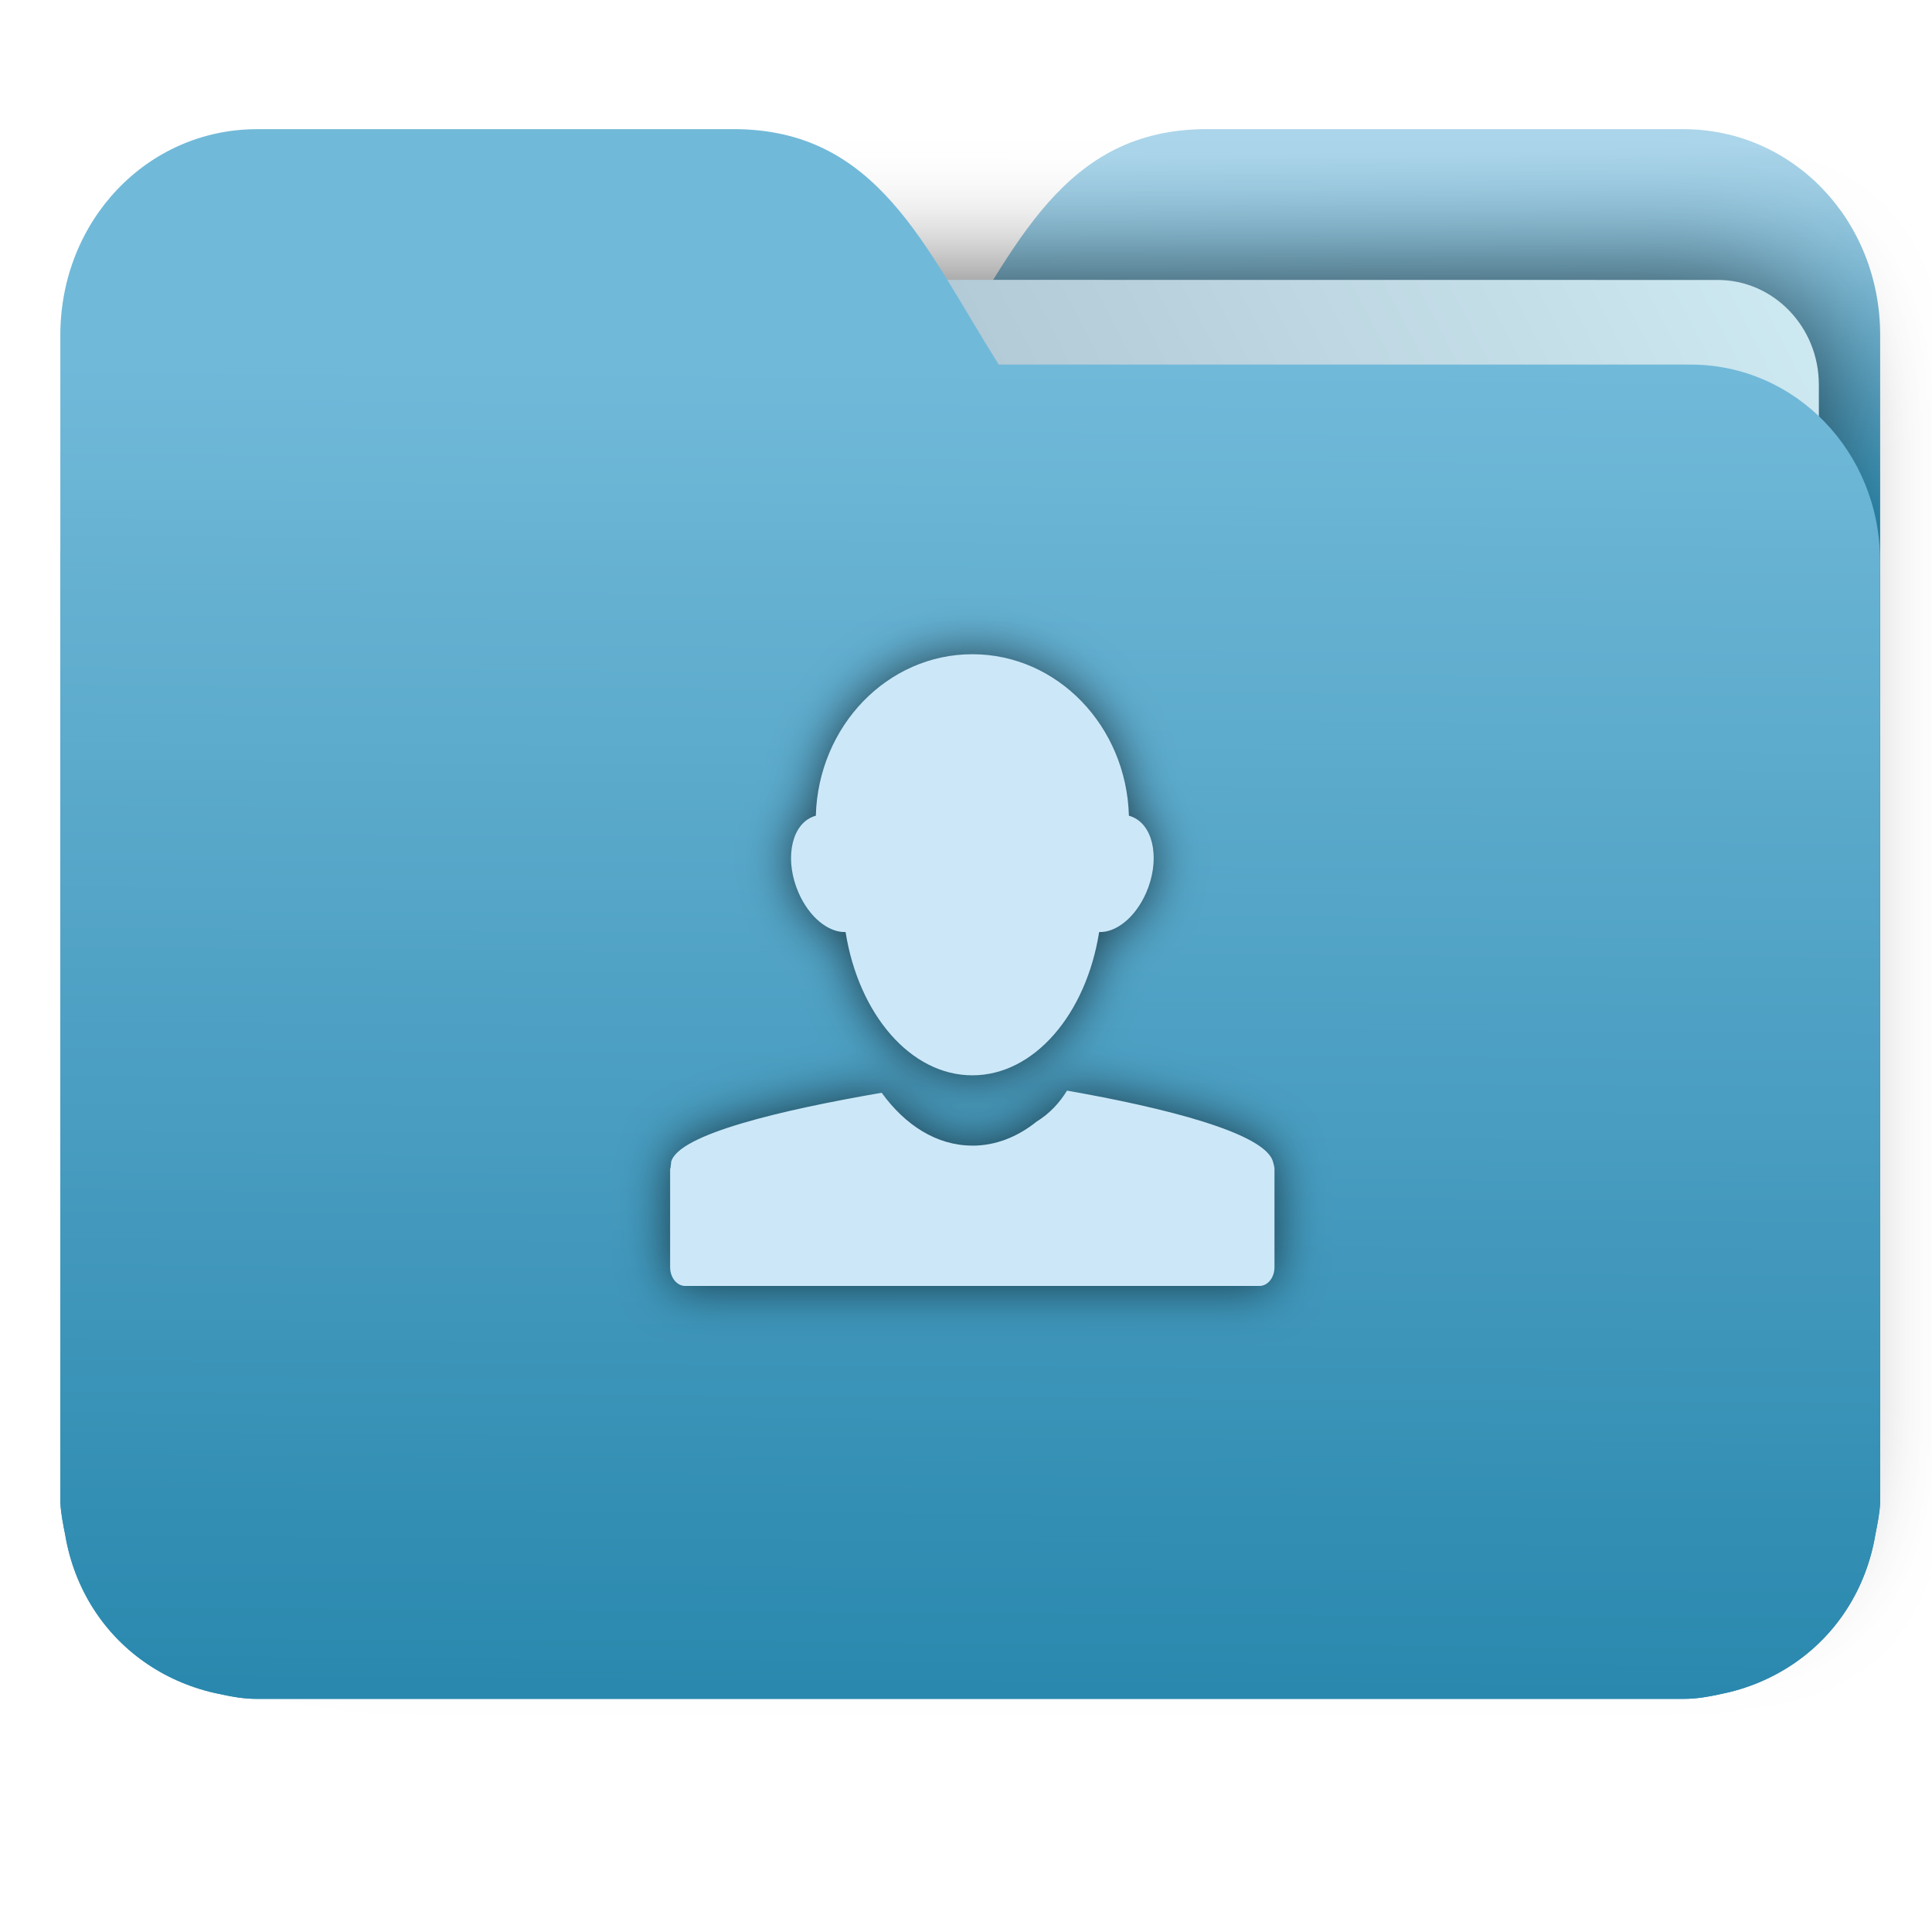
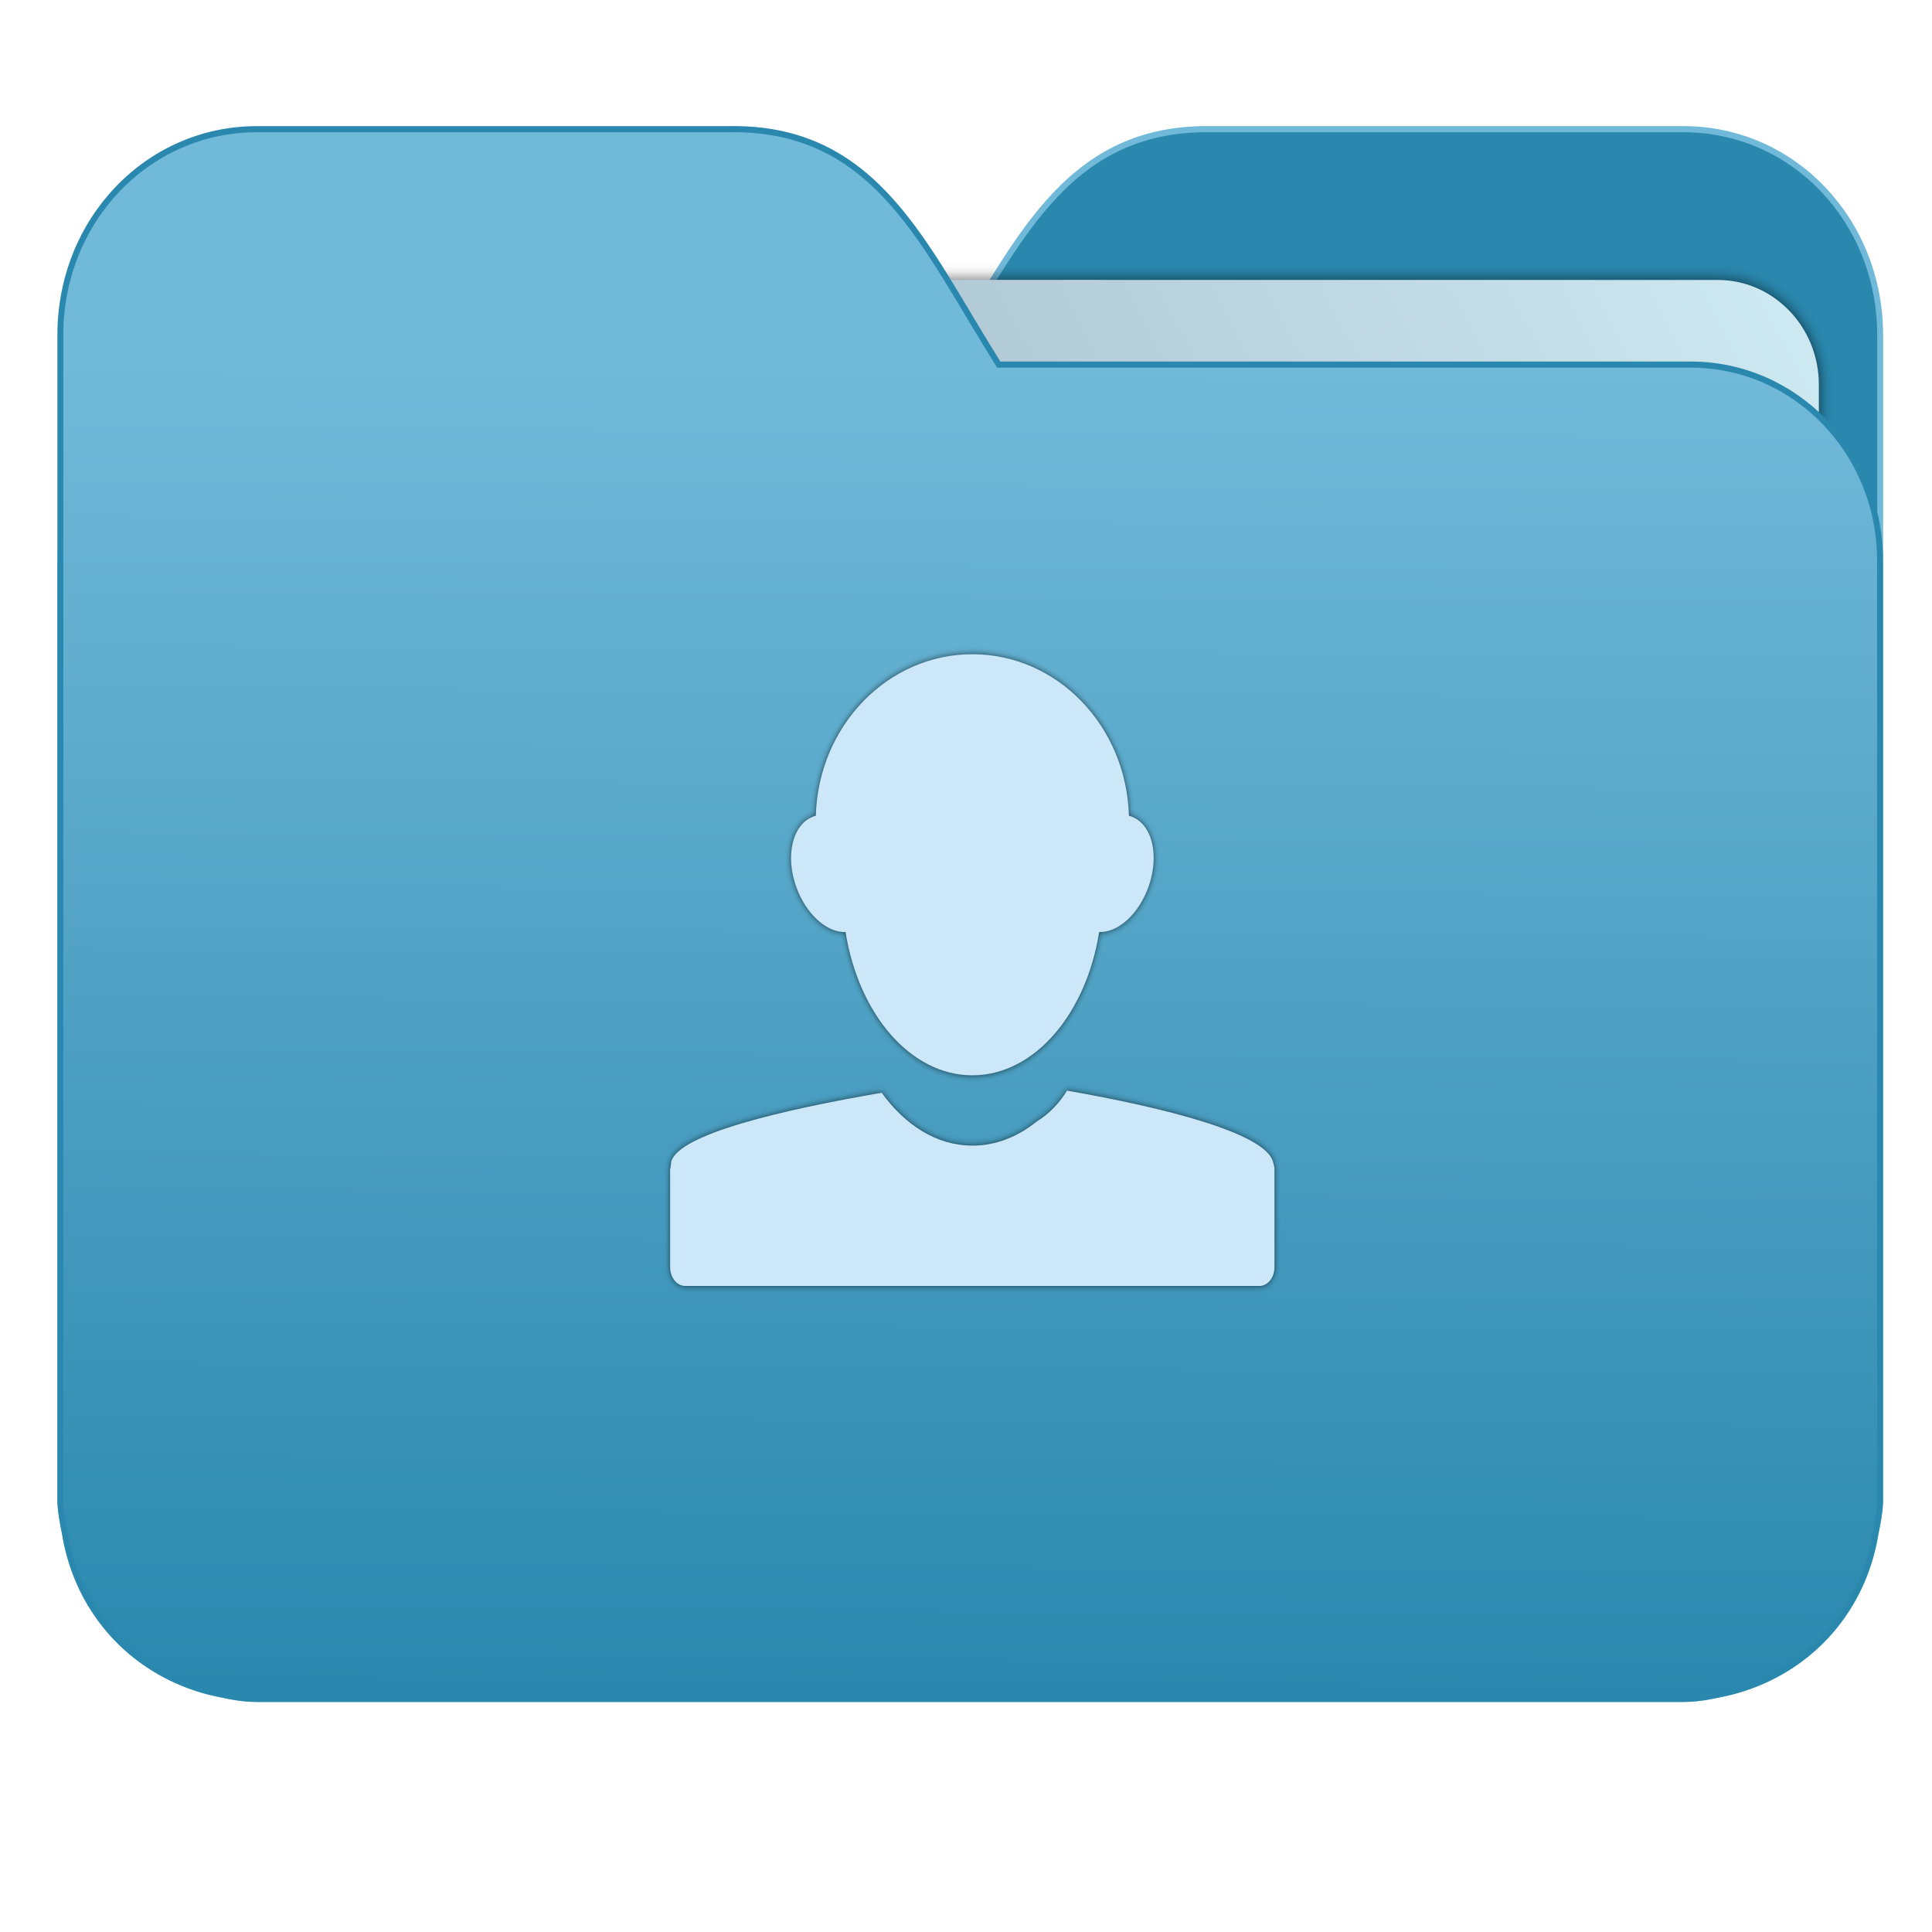
<svg xmlns="http://www.w3.org/2000/svg" xmlns:xlink="http://www.w3.org/1999/xlink" width="32" height="32" version="1" id="svg14">
  <defs id="defs18">
    <linearGradient id="linearGradient990">
      <stop id="stop986" offset="0" style="stop-color:#2a88ae;stop-opacity:1" />
      <stop id="stop988" offset="1" style="stop-color:#71b9d9;stop-opacity:1" />
-     </linearGradient>
-     <linearGradient id="linearGradient827">
-       <stop style="stop-color:#2a88ae;stop-opacity:1" offset="0" id="stop823" />
-       <stop style="stop-color:#abd5ea;stop-opacity:1" offset="1" id="stop825" />
    </linearGradient>
    <linearGradient id="linearGradient889">
      <stop style="stop-color:#8998ad;stop-opacity:1" offset="0" id="stop885" />
      <stop style="stop-color:#ceeaf2;stop-opacity:1" offset="1" id="stop887" />
    </linearGradient>
    <linearGradient xlink:href="#linearGradient990" id="linearGradient975" x1="-5.667" y1="22.201" x2="-5.597" y2="10.718" gradientUnits="userSpaceOnUse" gradientTransform="matrix(1.847134,0,0,1.847134,-1.697385,-28.43384)" />
    <linearGradient xlink:href="#linearGradient889" id="linearGradient891-3-3" x1="-34.169" y1="21.288" x2="-13.153" y2="7.458" gradientUnits="userSpaceOnUse" gradientTransform="matrix(1.227233,0,0,1.499845,17.68837,-21.17637)" />
-     <linearGradient gradientTransform="translate(3.688789,-17.01737)" xlink:href="#linearGradient827" id="linearGradient1037" x1="-8.097" y1="11.095" x2="-8.175" y2="4.938" gradientUnits="userSpaceOnUse" />
-     <filter style="color-interpolation-filters:sRGB" id="filter1130" x="-0.096" width="1.193" y="-0.096" height="1.191">
-       <feGaussianBlur stdDeviation="0.402" id="feGaussianBlur1132" />
+     <filter style="color-interpolation-filters:sRGB" id="filter989" x="-0.012" width="1.024" y="-0.012" height="1.024">
+       <feGaussianBlur stdDeviation="0.05" id="feGaussianBlur991" />
    </filter>
-     <filter style="color-interpolation-filters:sRGB" id="filter1362" x="-0.086" width="1.173" y="-0.107" height="1.215">
-       <feGaussianBlur stdDeviation="0.929" id="feGaussianBlur1364" />
+     <filter style="color-interpolation-filters:sRGB" id="filter1065" x="-0.011" width="1.022" y="-0.013" height="1.027">
+       <feGaussianBlur stdDeviation="0.116" id="feGaussianBlur1067" />
    </filter>
  </defs>
  <g id="g872" transform="matrix(1.000006,0,0,1.035279,28.57847,14.98028)">
-     <path d="m -8.585,-12.404 c -2.391,0 -3.167,1.885 -4.395,3.767 h -11.458 c -1.739,0 -3.139,1.4 -3.139,3.139 v 1.256 10.673 1.884 1.099 0.157 c 0.008,0.175 0.045,0.344 0.079,0.51 0.149,0.868 0.644,1.609 1.374,2.079 0.348,0.225 0.75,0.388 1.178,0.471 0.213,0.044 0.401,0.079 0.628,0.079 h 23.623 c 0.227,0 0.414,-0.034 0.628,-0.079 0.427,-0.083 0.829,-0.246 1.177,-0.471 0.73,-0.471 1.223,-1.212 1.374,-2.079 0.034,-0.166 0.07,-0.337 0.079,-0.51 V 9.414 8.316 -9.107 c 0,-1.836 -1.443,-3.296 -3.257,-3.296 H -8.583 Z" style="opacity:1;fill:url(#linearGradient1037);fill-opacity:1;stroke:none;stroke-width:1.256" id="path25-2" />
-     <rect style="opacity:0.647;vector-effect:none;fill:#000000;fill-opacity:1;fill-rule:nonzero;stroke:none;stroke-width:0.197;stroke-linecap:butt;stroke-linejoin:miter;stroke-miterlimit:4;stroke-dasharray:none;stroke-dashoffset:0;stroke-opacity:1;paint-order:markers stroke fill;filter:url(#filter1362)" id="rect883-5-5-3" width="25.793" height="20.744" x="-24.246" y="-9.991" transform="matrix(1,1.0125852e-4,-6.7794228e-5,1,0,0)" ry="1.676" />
+     <path d="m -8.585,-12.404 c -2.391,0 -3.167,1.885 -4.395,3.767 h -11.458 c -1.739,0 -3.139,1.4 -3.139,3.139 v 1.256 10.673 1.884 1.099 0.157 c 0.008,0.175 0.045,0.344 0.079,0.51 0.149,0.868 0.644,1.609 1.374,2.079 0.348,0.225 0.75,0.388 1.178,0.471 0.213,0.044 0.401,0.079 0.628,0.079 h 23.623 c 0.227,0 0.414,-0.034 0.628,-0.079 0.427,-0.083 0.829,-0.246 1.177,-0.471 0.73,-0.471 1.223,-1.212 1.374,-2.079 0.034,-0.166 0.07,-0.337 0.079,-0.51 V 9.414 8.316 -9.107 c 0,-1.836 -1.443,-3.296 -3.257,-3.296 H -8.583 Z" style="opacity:1;fill:#2a88ae;fill-opacity:1;stroke:#71b9d9;stroke-width:0.098;stroke-miterlimit:4;stroke-dasharray:none;stroke-opacity:1" id="path25-2" />
+     <rect style="opacity:0.647;vector-effect:none;fill:#000000;fill-opacity:1;fill-rule:nonzero;stroke:none;stroke-width:0.197;stroke-linecap:butt;stroke-linejoin:miter;stroke-miterlimit:4;stroke-dasharray:none;stroke-dashoffset:0;stroke-opacity:1;paint-order:markers stroke fill;filter:url(#filter1065)" id="rect883-5-5-3" width="25.793" height="20.744" x="-24.246" y="-9.991" transform="matrix(1,1.0125852e-4,-6.7794228e-5,1,0,0)" ry="1.676" />
    <rect style="opacity:1;vector-effect:none;fill:url(#linearGradient891-3-3);fill-opacity:1;fill-rule:nonzero;stroke:none;stroke-width:0.197;stroke-linecap:butt;stroke-linejoin:miter;stroke-miterlimit:4;stroke-dasharray:none;stroke-dashoffset:0;stroke-opacity:1;paint-order:markers stroke fill" id="rect883-5-5" width="25.793" height="20.744" x="-24.246" y="-9.991" transform="matrix(1,1.0125852e-4,-6.7794228e-5,1,0,0)" ry="1.676" />
-     <path d="m -16.431,-12.404 c 2.391,0 3.167,1.885 4.395,3.767 h 11.458 c 1.739,0 3.139,1.4 3.139,3.139 v 1.256 10.673 1.884 1.099 0.157 c -0.008,0.175 -0.045,0.344 -0.079,0.51 -0.149,0.868 -0.644,1.609 -1.374,2.079 -0.348,0.225 -0.75,0.388 -1.178,0.471 -0.213,0.044 -0.401,0.079 -0.628,0.079 H -24.321 c -0.227,0 -0.414,-0.034 -0.628,-0.079 -0.427,-0.083 -0.829,-0.246 -1.177,-0.471 -0.73,-0.471 -1.223,-1.212 -1.374,-2.079 -0.034,-0.166 -0.07,-0.337 -0.079,-0.51 V 9.414 8.316 -9.107 c 0,-1.836 1.443,-3.296 3.257,-3.296 h 7.887 z" style="opacity:1;fill:url(#linearGradient975);fill-opacity:1;stroke:none;stroke-width:1.256" id="path25" />
-     <path style="opacity:0.647;fill:#000000;fill-opacity:1;stroke-width:1.06;filter:url(#filter1130)" d="m -15.066,-1.419 c -0.034,0.008 -0.069,0.022 -0.101,0.039 -0.323,0.17 -0.407,0.7 -0.186,1.19 0.178,0.395 0.494,0.64 0.78,0.632 0.216,1.313 1.075,2.292 2.1,2.292 1.025,0 1.884,-0.979 2.1,-2.292 0.286,0.008 0.602,-0.237 0.78,-0.632 0.221,-0.491 0.137,-1.021 -0.186,-1.19 -0.032,-0.017 -0.067,-0.031 -0.101,-0.039 -0.042,-1.435 -1.185,-2.584 -2.593,-2.584 -1.407,0 -2.551,1.149 -2.593,2.584 z m 2.589,5.277 c -0.584,0 -1.11,-0.326 -1.498,-0.845 -1.633,0.271 -3.379,0.663 -3.488,1.11 -0.002,0.007 10e-4,0.015 0,0.02 -0.005,0.022 -0.006,0.043 -0.008,0.065 -10e-4,0.011 -0.008,0.018 -0.008,0.029 v 1.566 c -1.4e-5,0.167 0.111,0.301 0.25,0.301 h 9.51 c 0.139,0 0.25,-0.134 0.25,-0.301 v -1.577 c -10e-4,-0.036 -0.015,-0.067 -0.023,-0.103 -0.116,-0.465 -1.808,-0.873 -3.413,-1.144 -0.123,0.193 -0.287,0.367 -0.508,0.498 l -0.002,0.002 c -0.312,0.241 -0.674,0.38 -1.056,0.38" id="path14-3" />
+     <path d="m -16.431,-12.404 c 2.391,0 3.167,1.885 4.395,3.767 h 11.458 c 1.739,0 3.139,1.4 3.139,3.139 v 1.256 10.673 1.884 1.099 0.157 c -0.008,0.175 -0.045,0.344 -0.079,0.51 -0.149,0.868 -0.644,1.609 -1.374,2.079 -0.348,0.225 -0.75,0.388 -1.178,0.471 -0.213,0.044 -0.401,0.079 -0.628,0.079 H -24.321 c -0.227,0 -0.414,-0.034 -0.628,-0.079 -0.427,-0.083 -0.829,-0.246 -1.177,-0.471 -0.73,-0.471 -1.223,-1.212 -1.374,-2.079 -0.034,-0.166 -0.07,-0.337 -0.079,-0.51 V 9.414 8.316 -9.107 c 0,-1.836 1.443,-3.296 3.257,-3.296 h 7.887 z" style="opacity:1;fill:url(#linearGradient975);fill-opacity:1;stroke:#2a88ae;stroke-width:0.098;stroke-miterlimit:4;stroke-dasharray:none;stroke-opacity:1" id="path25" />
+     <path style="opacity:0.647;fill:#000000;fill-opacity:1;stroke-width:1.06;filter:url(#filter989)" d="m -15.066,-1.419 c -0.034,0.008 -0.069,0.022 -0.101,0.039 -0.323,0.17 -0.407,0.7 -0.186,1.19 0.178,0.395 0.494,0.64 0.78,0.632 0.216,1.313 1.075,2.292 2.1,2.292 1.025,0 1.884,-0.979 2.1,-2.292 0.286,0.008 0.602,-0.237 0.78,-0.632 0.221,-0.491 0.137,-1.021 -0.186,-1.19 -0.032,-0.017 -0.067,-0.031 -0.101,-0.039 -0.042,-1.435 -1.185,-2.584 -2.593,-2.584 -1.407,0 -2.551,1.149 -2.593,2.584 z m 2.589,5.277 c -0.584,0 -1.11,-0.326 -1.498,-0.845 -1.633,0.271 -3.379,0.663 -3.488,1.11 -0.002,0.007 10e-4,0.015 0,0.02 -0.005,0.022 -0.006,0.043 -0.008,0.065 -10e-4,0.011 -0.008,0.018 -0.008,0.029 v 1.566 c -1.4e-5,0.167 0.111,0.301 0.25,0.301 h 9.51 c 0.139,0 0.25,-0.134 0.25,-0.301 v -1.577 c -10e-4,-0.036 -0.015,-0.067 -0.023,-0.103 -0.116,-0.465 -1.808,-0.873 -3.413,-1.144 -0.123,0.193 -0.287,0.367 -0.508,0.498 l -0.002,0.002 c -0.312,0.241 -0.674,0.38 -1.056,0.38" id="path14-3" />
    <path style="opacity:1;fill:#cce8f8;fill-opacity:1;stroke-width:1.06" d="m -15.066,-1.419 c -0.034,0.008 -0.069,0.022 -0.101,0.039 -0.323,0.17 -0.407,0.7 -0.186,1.19 0.178,0.395 0.494,0.64 0.78,0.632 0.216,1.313 1.075,2.292 2.1,2.292 1.025,0 1.884,-0.979 2.1,-2.292 0.286,0.008 0.602,-0.237 0.78,-0.632 0.221,-0.491 0.137,-1.021 -0.186,-1.19 -0.032,-0.017 -0.067,-0.031 -0.101,-0.039 -0.042,-1.435 -1.185,-2.584 -2.593,-2.584 -1.407,0 -2.551,1.149 -2.593,2.584 z m 2.589,5.277 c -0.584,0 -1.11,-0.326 -1.498,-0.845 -1.633,0.271 -3.379,0.663 -3.488,1.11 -0.002,0.007 10e-4,0.015 0,0.02 -0.005,0.022 -0.006,0.043 -0.008,0.065 -10e-4,0.011 -0.008,0.018 -0.008,0.029 v 1.566 c -1.4e-5,0.167 0.111,0.301 0.25,0.301 h 9.51 c 0.139,0 0.25,-0.134 0.25,-0.301 v -1.577 c -0.001,-0.036 -0.015,-0.067 -0.023,-0.103 -0.116,-0.465 -1.808,-0.873 -3.413,-1.144 -0.123,0.193 -0.287,0.367 -0.508,0.498 l -0.002,0.002 c -0.312,0.241 -0.674,0.38 -1.056,0.38" id="path14" />
  </g>
</svg>
